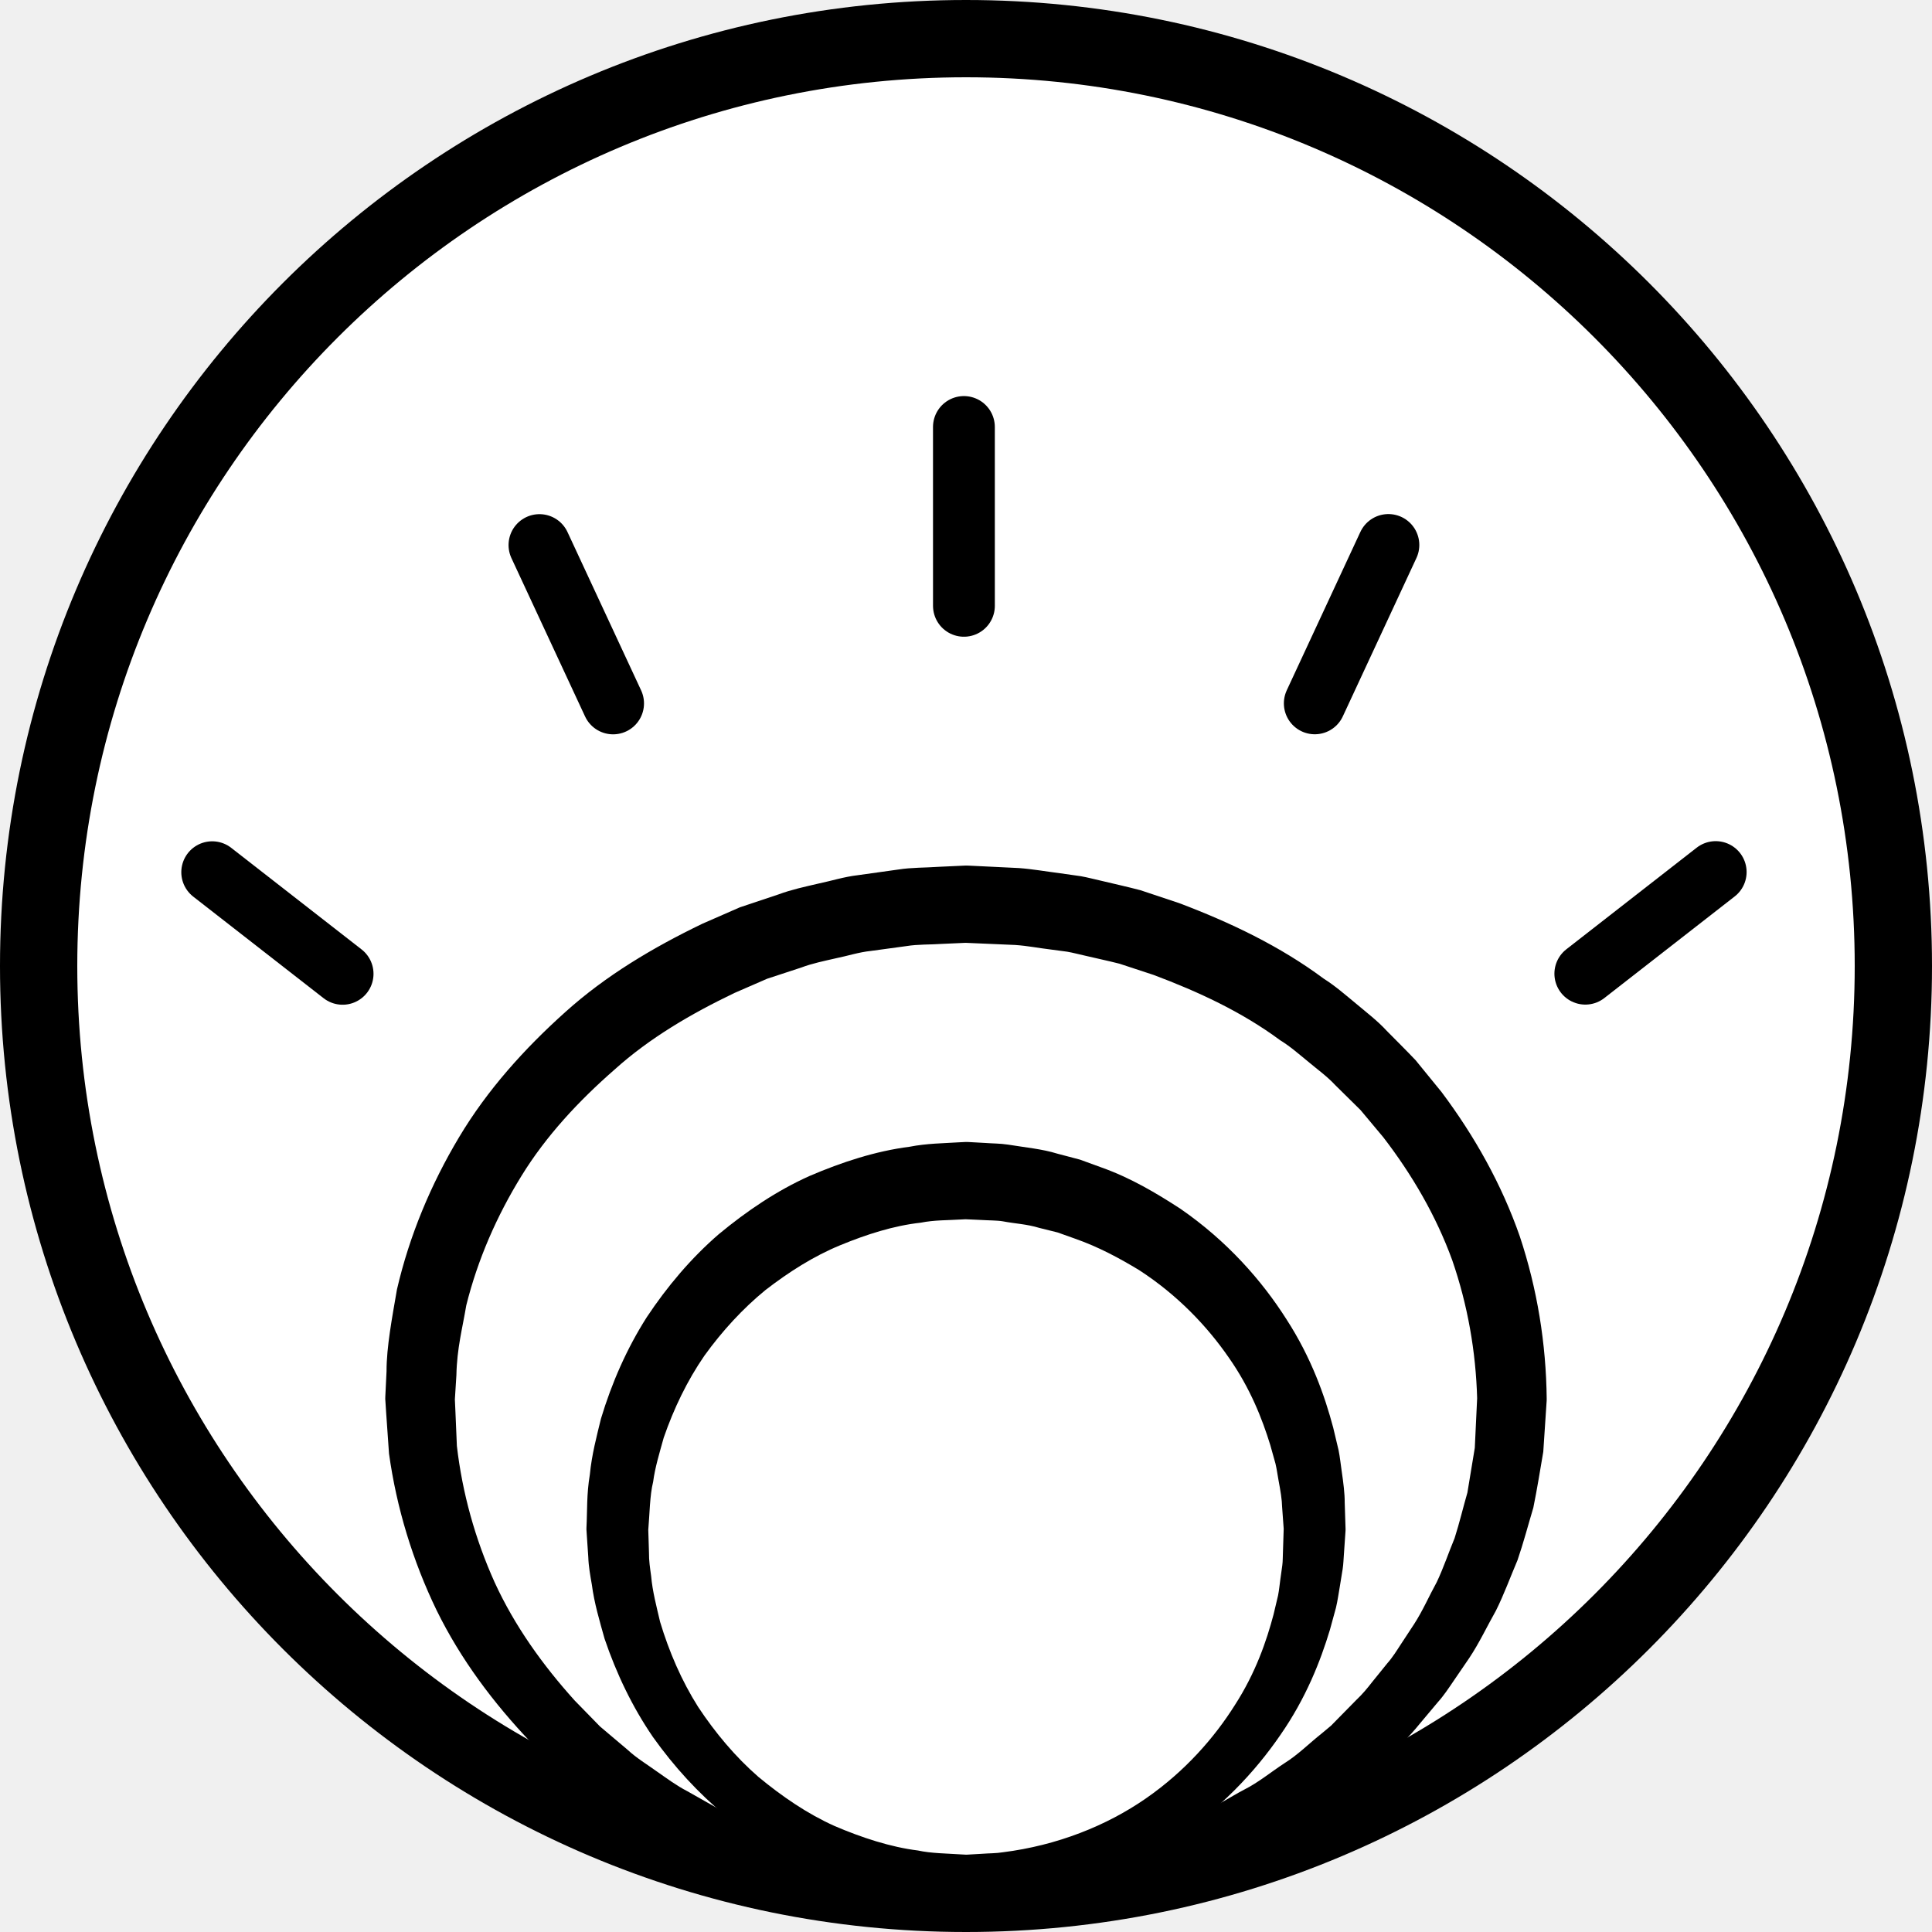
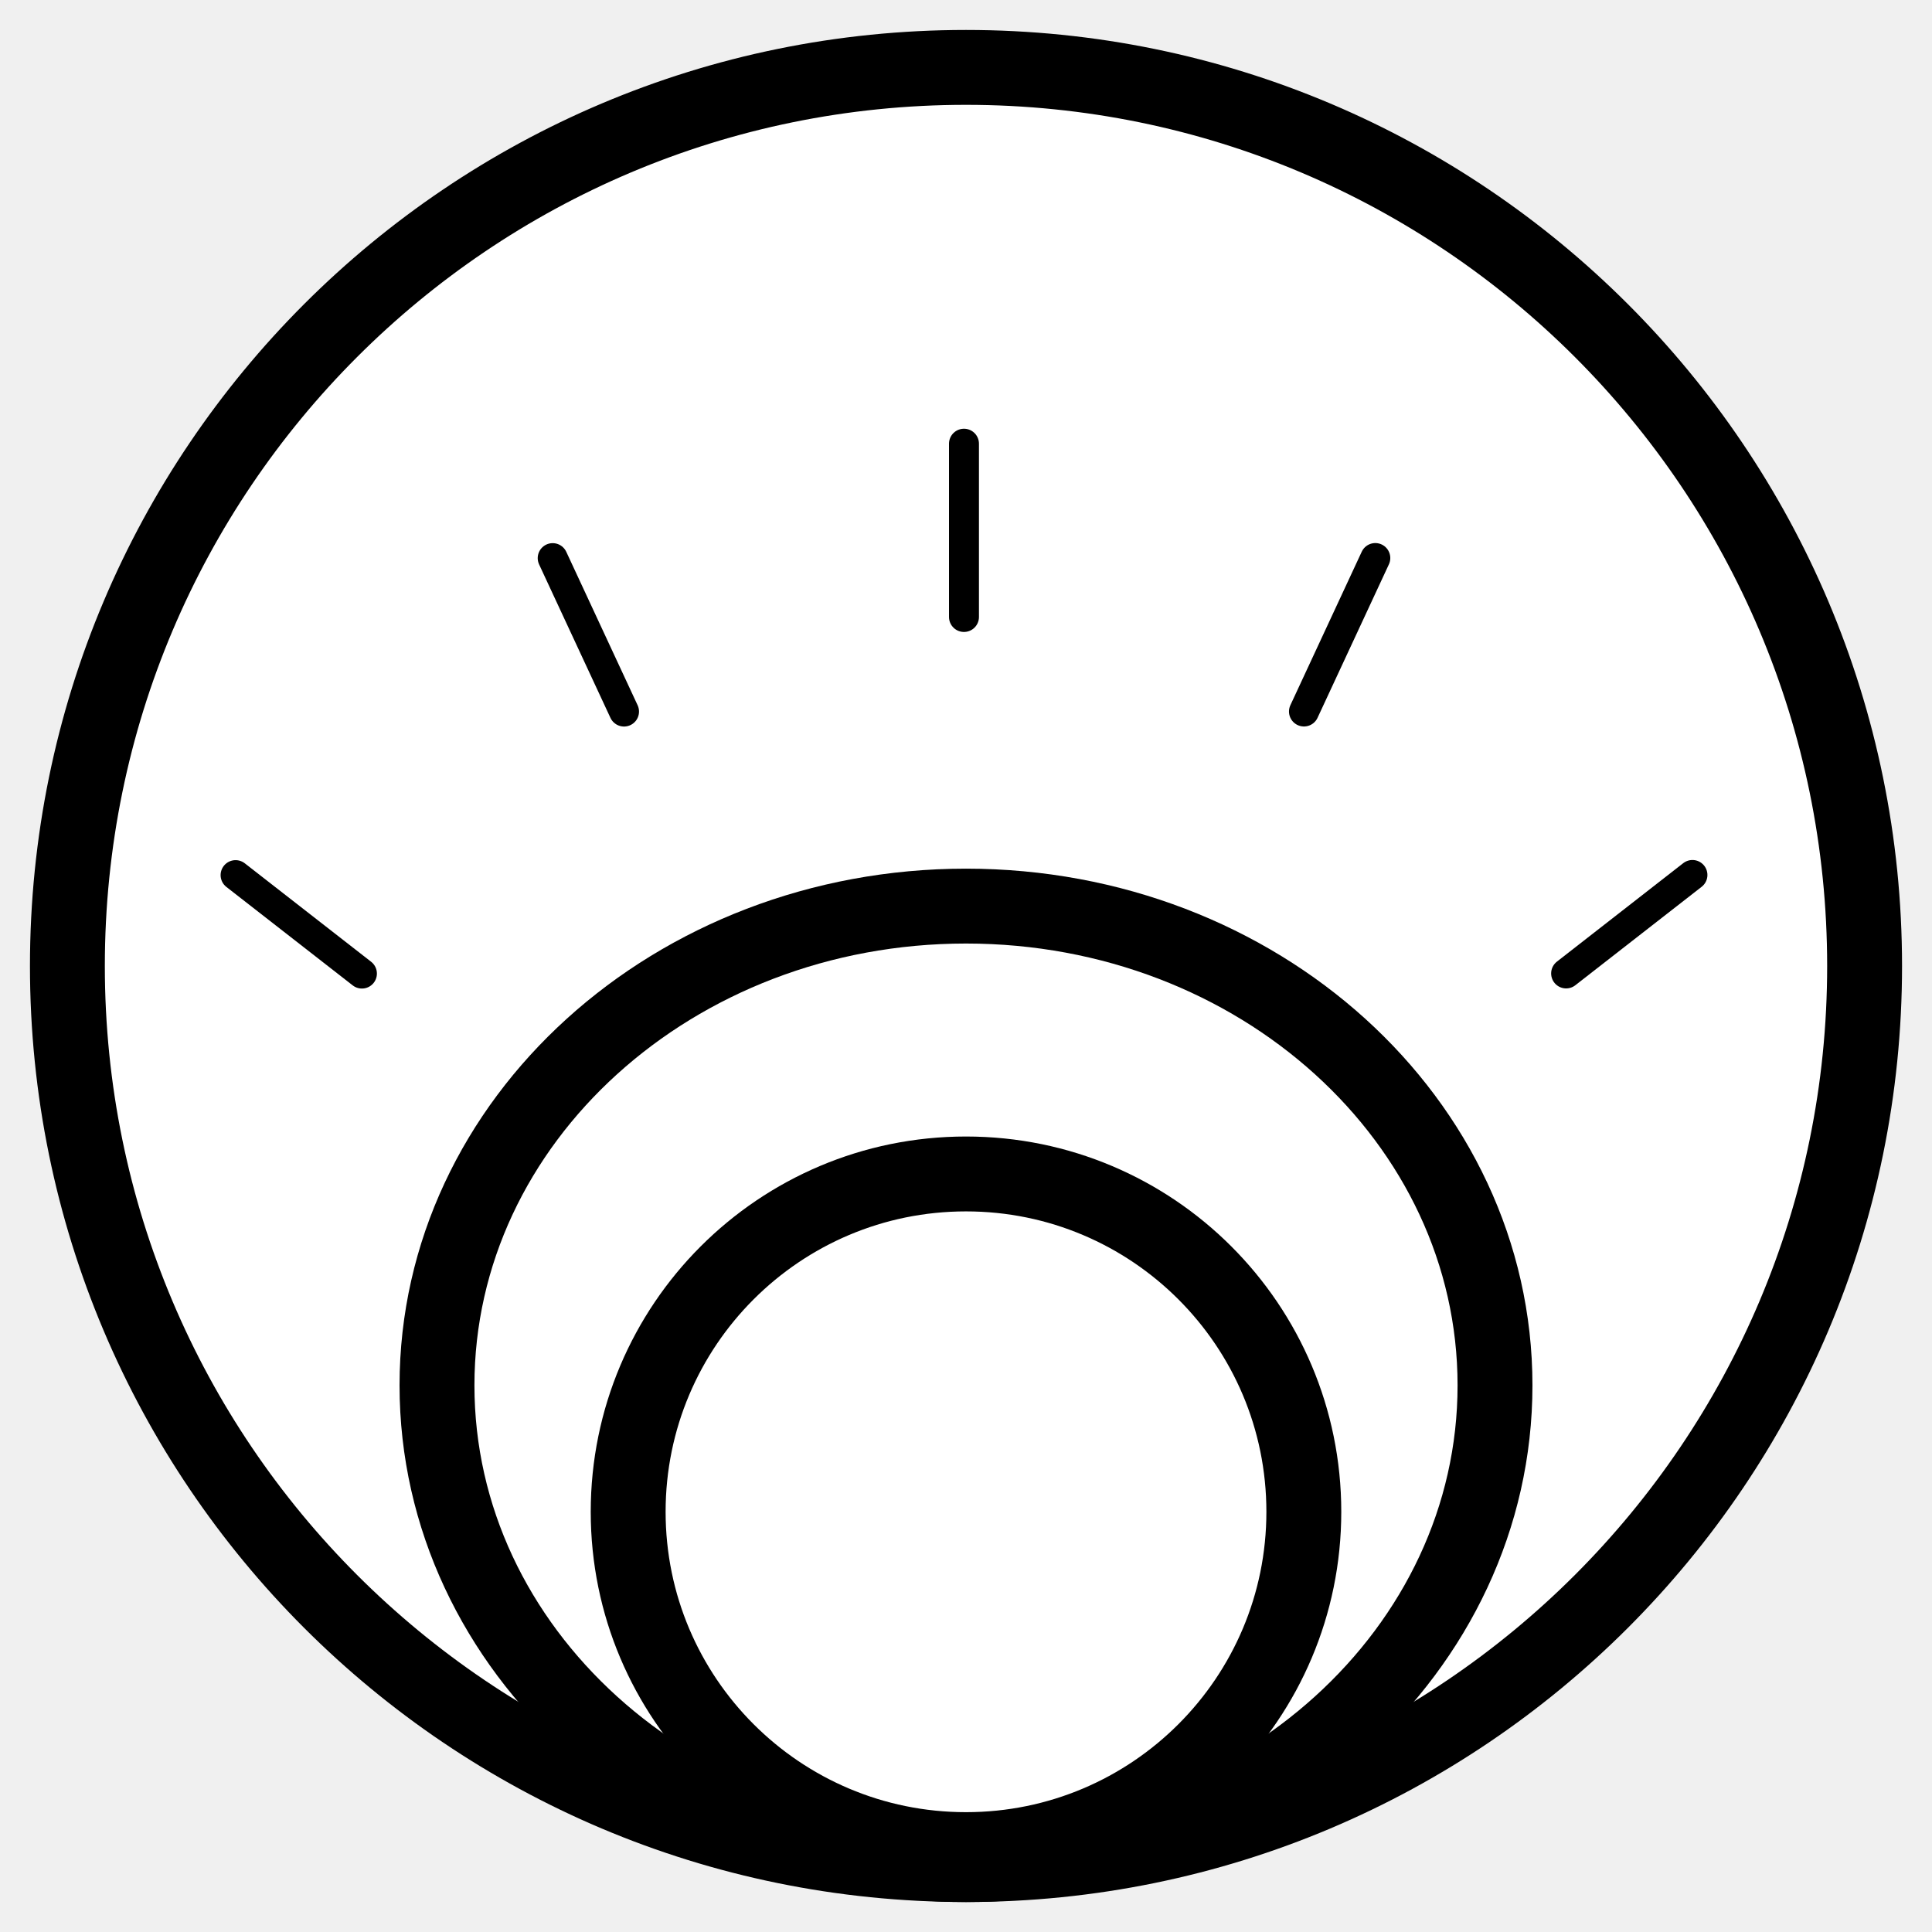
- <svg xmlns="http://www.w3.org/2000/svg" version="1.1" x="0px" y="0px" viewBox="0 0 125 125" style="enable-background:new 0 0 125 125;" xml:space="preserve">
-   <g id="pilin">
-     <g id="pilin_1_">
-       <circle style="fill:#FFFFFF;stroke:#000000;stroke-width:5;stroke-miterlimit:10;" cx="62.5" cy="62.5" r="60" />
-       <g>
-         <ellipse style="fill:#FFFFFF;" cx="62.5" cy="90.5" rx="35.322" ry="32" />
-         <path d="M100.069,90.626l-0.219,3.302c-0.206,1.208-0.401,2.429-0.644,3.62c-0.34,1.134-0.64,2.282-1.024,3.398     c-0.464,1.086-0.867,2.201-1.392,3.255c-0.579,1.025-1.08,2.099-1.732,3.076l-0.994,1.455c-0.331,0.485-0.653,0.977-1.047,1.412     l-1.13,1.346c-0.369,0.455-0.754,0.895-1.186,1.291l-1.252,1.226l-0.627,0.611l-0.679,0.551     c-0.923,0.711-1.772,1.522-2.769,2.127c-0.982,0.622-1.903,1.345-2.95,1.854c-1.034,0.526-2.014,1.163-3.102,1.574l-1.599,0.681     l-0.8,0.339l-0.826,0.267l-1.652,0.531c-0.549,0.184-1.1,0.356-1.669,0.465c-1.131,0.232-2.246,0.553-3.39,0.704     c-1.145,0.137-2.286,0.325-3.433,0.413L62.5,124.25l-0.069-0.252l-2.479-0.067c-0.416-0.016-0.821-0.013-1.245-0.043     l-1.306-0.152c-0.866-0.114-1.754-0.184-2.606-0.341l-2.531-0.541c-3.333-0.863-6.638-2.024-9.635-3.794     c-0.782-0.383-1.495-0.883-2.222-1.361c-0.718-0.49-1.476-0.927-2.136-1.501l-2.039-1.64l-1.881-1.828     c-2.41-2.529-4.546-5.369-6.104-8.548c-1.538-3.181-2.587-6.606-3.078-10.134l-0.186-2.66l-0.043-0.666l-0.011-0.167     l-0.003-0.042l0.004-0.165l0.004-0.077l0.015-0.31l0.06-1.238c-0.004-1.57,0.367-3.508,0.674-5.296     c0.806-3.479,2.194-6.8,4.02-9.852c1.828-3.062,4.23-5.725,6.86-8.085c2.637-2.378,5.71-4.196,8.879-5.724l2.424-1.061     l2.507-0.838c0.828-0.308,1.69-0.492,2.547-0.692c0.861-0.18,1.706-0.45,2.581-0.55l2.614-0.366     c0.87-0.139,1.753-0.114,2.629-0.177l1.317-0.061l0.329-0.015l0.082-0.004l0.194,0.004l0.155,0.007l0.619,0.03l2.476,0.12     c0.844,0.059,1.781,0.224,2.667,0.336l1.346,0.191c0.441,0.078,0.861,0.194,1.292,0.289c0.856,0.205,1.716,0.394,2.567,0.618     l2.507,0.836c3.287,1.243,6.507,2.772,9.35,4.886c0.749,0.471,1.414,1.059,2.097,1.62c0.677,0.57,1.383,1.106,1.984,1.76     c0.622,0.631,1.253,1.253,1.862,1.895l1.682,2.063c2.127,2.838,3.891,5.97,5.063,9.343c1.126,3.386,1.701,6.938,1.738,10.499     L100.069,90.626z M95.572,90.5c-0.083-3.056-0.616-6.078-1.611-8.96c-1.042-2.869-2.596-5.533-4.459-7.956l-1.474-1.762     l-1.638-1.616c-0.522-0.564-1.152-1.013-1.739-1.507c-0.596-0.484-1.171-0.997-1.83-1.399c-2.477-1.835-5.309-3.145-8.189-4.224     l-2.2-0.724c-0.748-0.19-1.505-0.349-2.257-0.527c-0.376-0.081-0.754-0.187-1.127-0.25l-1.11-0.148     c-0.754-0.089-1.446-0.232-2.25-0.287l-2.477-0.107l-0.619-0.027L62.437,61l-0.039-0.002c-0.038-0.002,0.192,0.005,0.078,0.003     l-0.072,0.003l-0.29,0.013l-1.16,0.052c-0.771,0.055-1.552,0.019-2.316,0.144l-2.298,0.313c-0.771,0.079-1.51,0.325-2.267,0.477     c-0.753,0.173-1.512,0.325-2.236,0.598l-2.2,0.722l-2.121,0.923c-2.769,1.329-5.465,2.894-7.75,4.952     c-2.304,2.013-4.424,4.277-6.027,6.883c-1.602,2.598-2.833,5.415-3.571,8.375c-0.244,1.466-0.604,2.771-0.639,4.518l-0.078,1.237     l-0.02,0.309L29.426,90.6c-0.004,0.125,0.002-0.127,0.002-0.088l0.002,0.036l0.007,0.143l0.026,0.572l0.097,2.29     c0.352,3.038,1.178,6.015,2.443,8.823c1.285,2.805,3.105,5.351,5.186,7.655l1.632,1.672l1.789,1.512     c0.574,0.534,1.25,0.937,1.884,1.395c0.643,0.446,1.271,0.918,1.971,1.278l2.05,1.159l2.15,0.971     c0.705,0.355,1.464,0.574,2.204,0.846c0.748,0.246,1.474,0.571,2.25,0.73l2.299,0.584c0.766,0.171,1.53,0.254,2.296,0.389     l1.15,0.187c0.398,0.045,0.821,0.058,1.23,0.089l2.475,0.16L62.5,120.75l3.153-0.176c1.046-0.101,2.081-0.296,3.121-0.436     c1.039-0.154,2.044-0.473,3.067-0.698c0.515-0.105,1.011-0.273,1.504-0.45l1.486-0.509l0.743-0.253l0.715-0.322l1.431-0.641     c0.976-0.383,1.841-0.983,2.763-1.468c0.935-0.469,1.741-1.143,2.611-1.711c0.887-0.551,1.62-1.3,2.434-1.943l0.597-0.499     l0.544-0.555l1.089-1.107c0.378-0.355,0.709-0.752,1.025-1.161l0.974-1.204c0.344-0.387,0.614-0.827,0.895-1.258l0.847-1.29     c0.558-0.864,0.965-1.812,1.46-2.709c0.439-0.925,0.762-1.9,1.154-2.843c0.311-0.972,0.545-1.967,0.828-2.946l0.478-2.894     l0.156-3.299L95.572,90.5z" />
-       </g>
-       <g>
-         <path d="M87.055,99.043c0,0-0.038,0.552-0.109,1.588c-0.025,0.267-0.022,0.53-0.076,0.884c-0.058,0.356-0.121,0.744-0.189,1.164     c-0.075,0.415-0.134,0.878-0.244,1.339c-0.124,0.451-0.255,0.931-0.394,1.438c-0.605,2.002-1.541,4.41-3.209,6.805     c-1.641,2.394-3.922,4.826-6.908,6.771c-2.994,1.91-6.66,3.357-10.701,3.817c-0.502,0.075-1.015,0.063-1.528,0.098l-0.772,0.034     l-0.388,0.017l-0.443-0.015c-0.986-0.058-1.921-0.038-3.05-0.241c-2.207-0.259-4.247-0.915-6.308-1.77     c-2.052-0.856-3.974-2.076-5.777-3.487c-1.772-1.457-3.349-3.184-4.712-5.098c-1.33-1.94-2.364-4.097-3.131-6.361     c-0.322-1.15-0.667-2.302-0.823-3.496c-0.103-0.592-0.212-1.185-0.231-1.786l-0.061-0.9l-0.03-0.451l-0.015-0.225l-0.007-0.113     l-0.004-0.056c0-0.064-0.005,0.063-0.001-0.158c0.06-1.133,0.001-2.136,0.22-3.447c0.124-1.277,0.432-2.433,0.718-3.606     c0.696-2.311,1.671-4.536,2.96-6.56c1.324-1.995,2.873-3.828,4.659-5.373c1.813-1.503,3.763-2.822,5.868-3.766     c2.11-0.906,4.289-1.615,6.491-1.896c1.092-0.216,2.191-0.222,3.272-0.29l0.203-0.01l0.101-0.005l0.051-0.003l0.173,0.004     l0.364,0.02l0.724,0.04c0.499,0.039,0.921,0.026,1.473,0.108c1.082,0.177,2.22,0.283,3.18,0.582     c0.496,0.131,0.988,0.261,1.477,0.39c0.474,0.173,0.945,0.345,1.412,0.515c1.875,0.668,3.535,1.659,5.072,2.656     c3.031,2.088,5.287,4.661,6.873,7.16c1.616,2.497,2.481,4.969,3.023,7.008c0.123,0.515,0.239,1.003,0.348,1.462     c0.093,0.462,0.133,0.903,0.195,1.309c0.12,0.813,0.205,1.505,0.201,2.072c0.037,1.129,0.056,1.731,0.056,1.731L87.055,99.043z      M83.057,98.942c0,0-0.036-0.504-0.105-1.448c-0.009-0.474-0.106-1.049-0.232-1.721c-0.064-0.335-0.106-0.701-0.198-1.081     c-0.106-0.377-0.218-0.777-0.336-1.2c-0.513-1.669-1.292-3.68-2.697-5.675c-1.379-1.995-3.292-4.024-5.789-5.642     c-1.27-0.769-2.633-1.504-4.139-2.031c-0.375-0.134-0.753-0.269-1.135-0.405c-0.393-0.098-0.789-0.196-1.188-0.295     c-0.812-0.249-1.561-0.272-2.351-0.424c-0.387-0.067-0.929-0.056-1.391-0.088l-0.725-0.033l-0.364-0.016     c-0.128-0.003,0.122,0.002,0.082,0.002l-0.041,0.002l-0.081,0.004l-0.163,0.008c-0.867,0.055-1.753,0.033-2.627,0.207     c-1.771,0.197-3.516,0.761-5.22,1.462c-1.713,0.706-3.315,1.727-4.829,2.895c-1.483,1.214-2.803,2.656-3.952,4.248     c-1.116,1.619-1.98,3.418-2.633,5.305c-0.266,0.962-0.566,1.935-0.686,2.863c-0.218,0.865-0.224,2.09-0.318,3.164     c0.006-0.186,0.003-0.025,0.004-0.054l0.002,0.047l0.003,0.095l0.006,0.189l0.012,0.379l0.023,0.758     c-0.008,0.508,0.07,1.007,0.139,1.508c0.088,1.011,0.352,1.988,0.581,2.973c0.582,1.933,1.387,3.801,2.462,5.503     c1.11,1.674,2.402,3.221,3.899,4.524c1.524,1.26,3.154,2.381,4.92,3.174c1.753,0.753,3.637,1.37,5.403,1.588     c0.837,0.187,1.888,0.191,2.849,0.256l0.183,0.01l0.091,0.005l0.046,0.003c0.032,0.002-0.115-0.005-0.033-0.003l0.34-0.02     l0.676-0.039c0.448-0.036,0.899-0.024,1.337-0.097c3.525-0.443,6.718-1.722,9.252-3.481c2.542-1.761,4.43-3.931,5.754-6.031     c1.354-2.097,2.061-4.172,2.512-5.879c0.102-0.431,0.199-0.839,0.29-1.223c0.076-0.38,0.099-0.726,0.149-1.051     c0.045-0.324,0.087-0.624,0.125-0.898c0.038-0.277,0.027-0.597,0.042-0.847c0.033-1.037,0.051-1.591,0.051-1.591L83.057,98.942z" />
-       </g>
-       <g>
-         <line style="fill:none;stroke:#000000;stroke-width:4;stroke-linecap:round;stroke-linejoin:round;stroke-miterlimit:10;" x1="111.005" y1="56.422" x2="102.57" y2="62.997" />
-         <line style="fill:none;stroke:#000000;stroke-width:4;stroke-linecap:round;stroke-linejoin:round;stroke-miterlimit:10;" x1="89.829" y1="35.26" x2="85.066" y2="45.507" />
-         <line style="fill:none;stroke:#000000;stroke-width:4;stroke-linecap:round;stroke-linejoin:round;stroke-miterlimit:10;" x1="62.365" y1="27.626" x2="62.366" y2="39.196" />
-         <line style="fill:none;stroke:#000000;stroke-width:4;stroke-linecap:round;stroke-linejoin:round;stroke-miterlimit:10;" x1="34.903" y1="35.266" x2="39.667" y2="45.511" />
-         <line style="fill:none;stroke:#000000;stroke-width:4;stroke-linecap:round;stroke-linejoin:round;stroke-miterlimit:10;" x1="13.73" y1="56.432" x2="22.166" y2="63.006" />
-       </g>
-     </g>
+ <svg xmlns="http://www.w3.org/2000/svg" viewBox="-2 -2 129 129">
+   <g id="pilin" stroke="#000" stroke-miterlimit="10">
+     <circle cx="62.5" cy="62.5" r="60" fill="#FFF" stroke-width="5" />
+     <ellipse cx="62.5" cy="90.5" rx="35.322" ry="32" fill="#FFF" stroke-width="5" />
+     <circle cx="62.5" cy="98.942" r="22.557" fill="none" stroke-width="5" />
+     <path fill="none" stroke-width="4" stroke-linecap="round" stroke-linejoin="round" d="M111.005 56.422l-8.435 6.575M89.83 35.26l-4.764 10.247M62.365 27.626v11.57M34.903 35.266l4.764 10.245M13.73 56.432l8.436 6.574" />
  </g>
-   <g id="Layer_1">
- </g>
+   <style>path{stroke-width:2;vector-effect:non-scaling-stroke}</style>
</svg>
